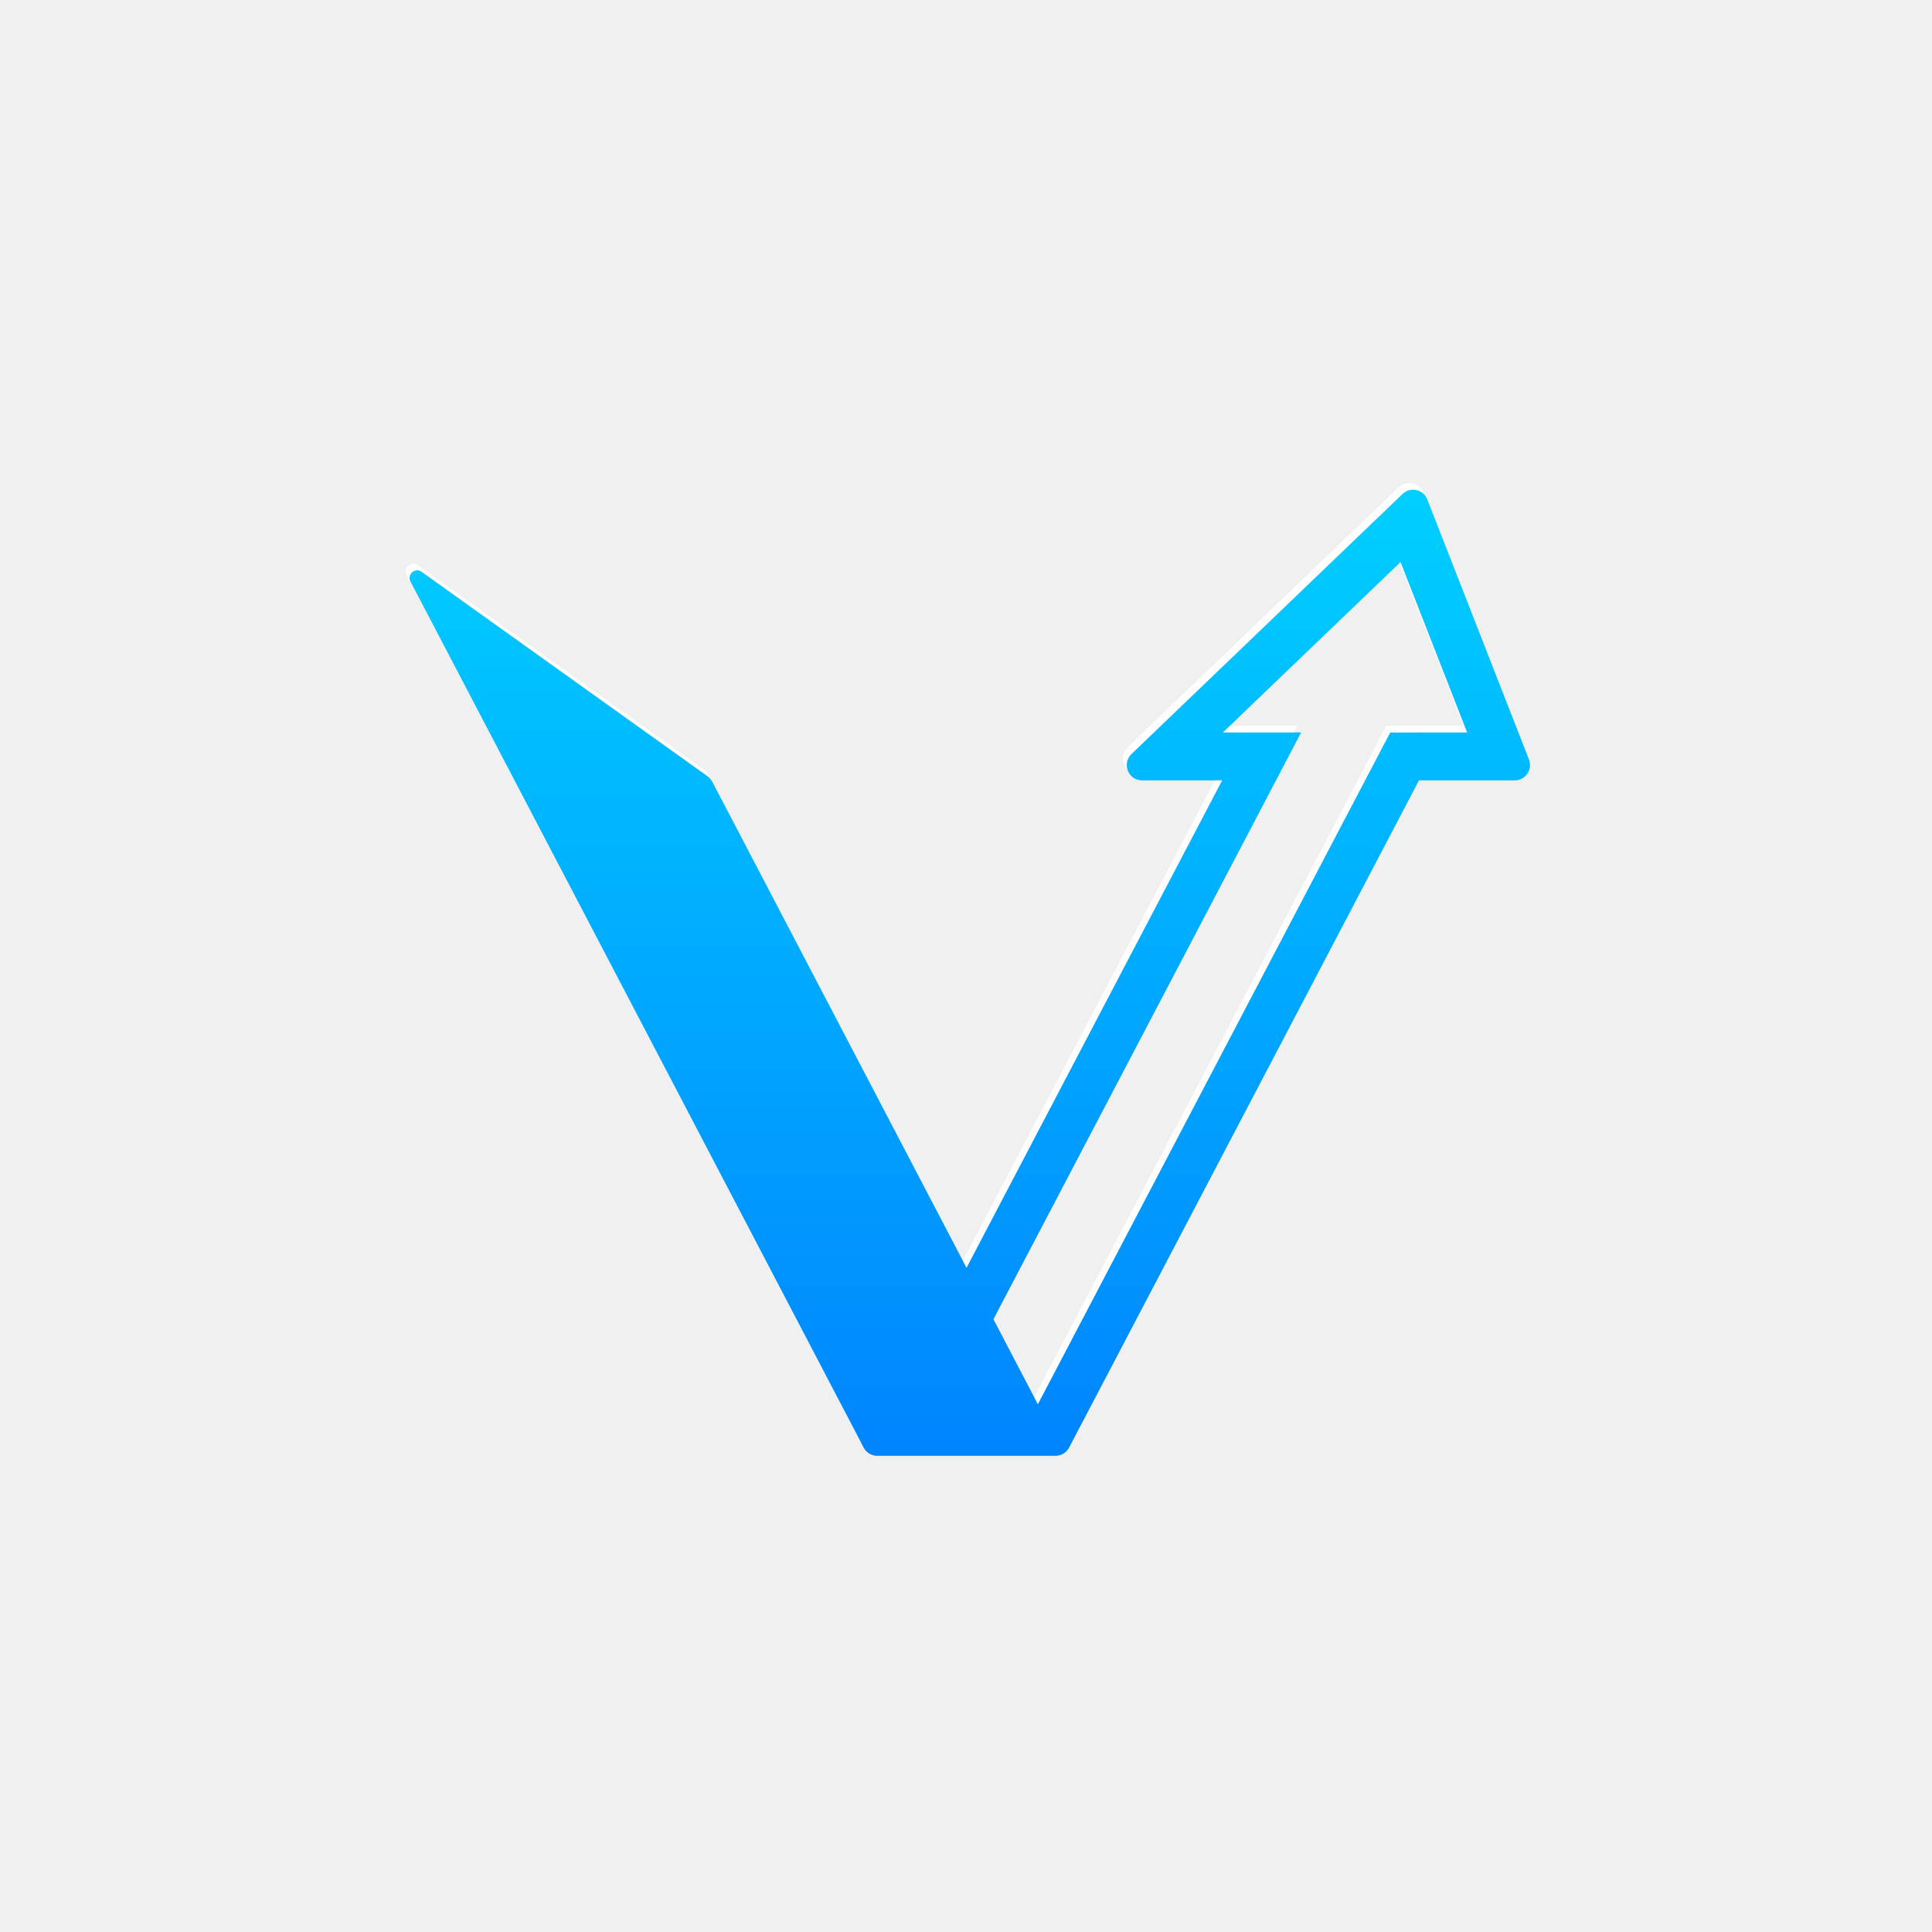
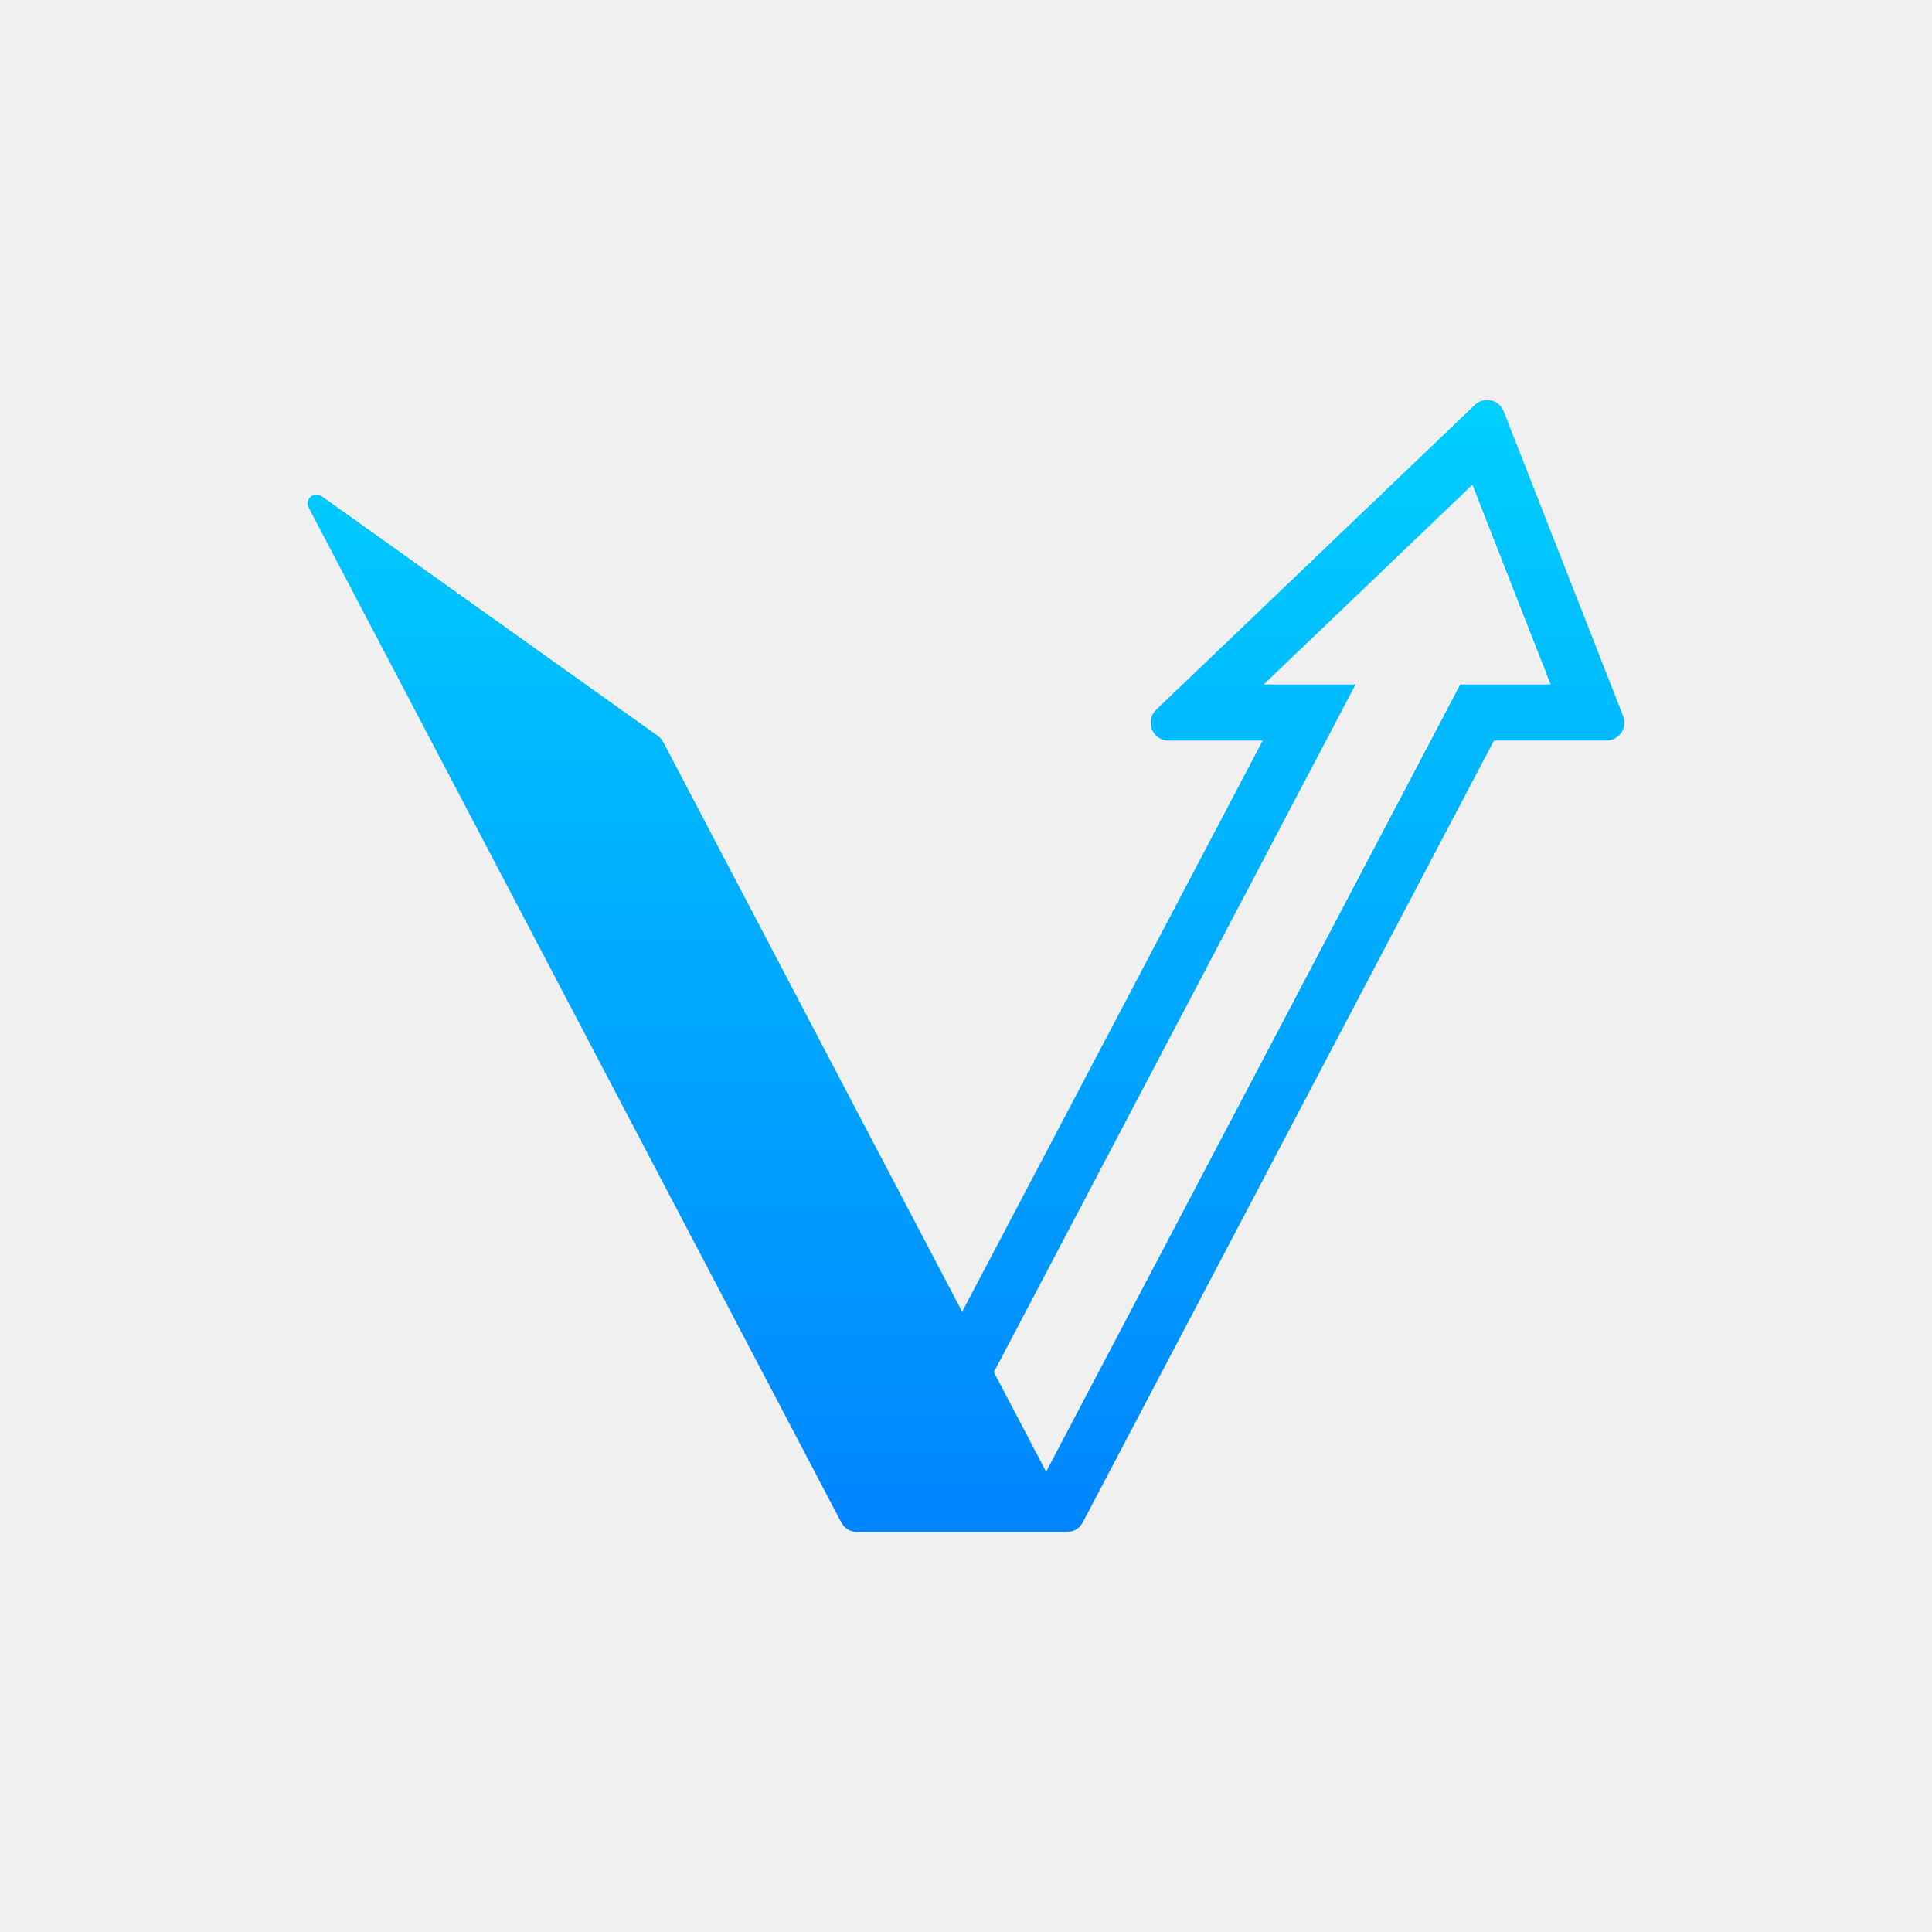
<svg xmlns="http://www.w3.org/2000/svg" viewBox="0 0 512 512">
  <defs>
    <style>
      .cls-1 {
        fill: none;
      }

      .cls-2 {
        fill: #0af;
      }

      .cls-3 {
        fill: url(#linear-gradient);
      }

      .cls-4 {
        isolation: isolate;
      }

      .cls-5 {
        fill: #fff;
      }

      .cls-6 {
        opacity: .4;
      }

      .cls-7 {
        mix-blend-mode: overlay;
        opacity: .44;
      }

      .cls-8 {
        clip-path: url(#clippath);
      }
    </style>
    <clipPath id="clippath">
      <rect class="cls-1" width="512" height="512" rx="64" ry="64" />
    </clipPath>
-     <linearGradient id="linear-gradient" x1="257" y1="129.78" x2="257" y2="385.78" gradientUnits="userSpaceOnUse">
+     <linearGradient id="linear-gradient" x1="256" y1="106" x2="256" y2="406" gradientUnits="userSpaceOnUse">
      <stop offset="0" stop-color="#fff" />
      <stop offset="1" stop-color="#000" />
    </linearGradient>
  </defs>
  <g class="cls-4">
    <g id="Layer_5" data-name="Layer 5">
      <g class="cls-8">
      </g>
      <g>
        <g>
-           <path class="cls-5" d="M377.24,130.57c-.64-1.65-2.19-2.57-3.77-2.57-.98,0-1.98.36-2.78,1.12l-71.83,68.92c-2.63,2.52-.85,6.97,2.79,6.97h21.24l-67.76,129.2-67.39-128.85c-.29-.56-.72-1.05-1.23-1.42l-75.77-54.18c-1.73-1.24-3.94.7-2.96,2.59l120.1,229.48c.7,1.33,2.07,2.17,3.57,2.17h47.28c1.5,0,2.87-.83,3.57-2.16l92.74-176.82h25.38c2.84,0,4.79-2.87,3.76-5.53l-26.94-68.92ZM375.05,192.34h-7.63l-3.55,6.77-89.83,171.26-11.79-22.54,71.81-136.92,9.74-18.58h-20.73l47.08-45.16,17.65,45.16h-12.77Z" />
+           <path class="cls-5" d="M398.08,109.01c-.76-1.93-2.57-3.01-4.41-3.01-1.15,0-2.32.42-3.25,1.32l-84.18,80.76c-3.08,2.96-1,8.17,3.27,8.17h24.89l-79.41,151.4-78.97-151c-.34-.66-.84-1.23-1.44-1.66l-88.8-63.49c-2.03-1.45-4.62.82-3.46,3.03l140.75,268.92c.82,1.56,2.43,2.54,4.19,2.54h55.41c1.76,0,3.37-.98,4.18-2.53l108.68-207.22h29.74c3.33,0,5.62-3.36,4.4-6.48l-31.57-80.76ZM395.51,181.4h-8.94l-4.16,7.94-105.27,200.7-13.81-26.41,84.16-160.46,11.42-21.77h-24.29l55.17-52.93,20.69,52.93h-14.97Z" />
        </g>
      </g>
      <g>
-         <path class="cls-2" d="M378.24,132.35c-.64-1.65-2.19-2.57-3.77-2.57-.98,0-1.98.36-2.78,1.12l-71.83,68.92c-2.63,2.52-.85,6.97,2.79,6.97h21.24l-67.76,129.2-67.39-128.85c-.29-.56-.72-1.05-1.23-1.42l-75.77-54.18c-1.73-1.24-3.94.7-2.96,2.59l120.1,229.48c.7,1.33,2.07,2.17,3.57,2.17h47.28c1.5,0,2.87-.83,3.57-2.16l92.74-176.82h25.38c2.84,0,4.79-2.87,3.76-5.53l-26.94-68.92ZM376.05,194.12h-7.63l-3.55,6.77-89.83,171.26-11.79-22.54,71.81-136.92,9.74-18.58h-20.73l47.08-45.16,17.65,45.16h-12.77Z" />
+         <path class="cls-2" d="M398.49,109.01c-.76-1.93-2.57-3.01-4.43-3.01-1.16,0-2.33.42-3.26,1.32l-84.42,80.76c-3.09,2.96-1,8.17,3.28,8.17h24.96l-79.64,151.4-79.2-151c-.35-.66-.84-1.23-1.45-1.66l-89.05-63.49c-2.03-1.45-4.63.82-3.47,3.03l141.15,268.92c.82,1.56,2.44,2.54,4.2,2.54h55.56c1.76,0,3.38-.98,4.2-2.53l108.99-207.22h29.82c3.34,0,5.63-3.36,4.41-6.48l-31.66-80.76ZM395.91,181.4h-8.96l-4.17,7.94-105.56,200.7-13.85-26.41,84.4-160.46,11.45-21.77h-24.36l55.32-52.93,20.75,52.93h-15.01Z" />
        <g class="cls-7">
-           <path class="cls-3" d="M378.24,132.35c-.64-1.65-2.19-2.57-3.77-2.57-.98,0-1.98.36-2.78,1.12l-71.83,68.92c-2.63,2.52-.85,6.97,2.79,6.97h21.24l-67.76,129.2-67.39-128.85c-.29-.56-.72-1.05-1.23-1.42l-75.77-54.18c-1.73-1.24-3.94.7-2.96,2.59l120.1,229.48c.7,1.33,2.07,2.17,3.57,2.17h47.28c1.5,0,2.87-.83,3.57-2.16l92.74-176.82h25.38c2.84,0,4.79-2.87,3.76-5.53l-26.94-68.92ZM376.05,194.12h-7.63l-3.55,6.77-89.83,171.26-11.79-22.54,71.81-136.92,9.74-18.58h-20.73l47.08-45.16,17.65,45.16h-12.77Z" />
+           <path class="cls-3" d="M398.49,109.01c-.76-1.93-2.57-3.01-4.43-3.01-1.16,0-2.33.42-3.26,1.32l-84.42,80.76c-3.09,2.96-1,8.17,3.28,8.17h24.96l-79.64,151.4-79.2-151c-.35-.66-.84-1.23-1.45-1.66l-89.05-63.49c-2.03-1.45-4.63.82-3.47,3.03l141.15,268.92c.82,1.56,2.44,2.54,4.2,2.54h55.56c1.76,0,3.38-.98,4.2-2.53l108.99-207.22h29.82c3.34,0,5.63-3.36,4.41-6.48l-31.66-80.76ZM395.91,181.4h-8.96l-4.17,7.94-105.56,200.7-13.85-26.41,84.4-160.46,11.45-21.77h-24.36l55.32-52.93,20.75,52.93h-15.01Z" />
        </g>
      </g>
    </g>
  </g>
</svg>
